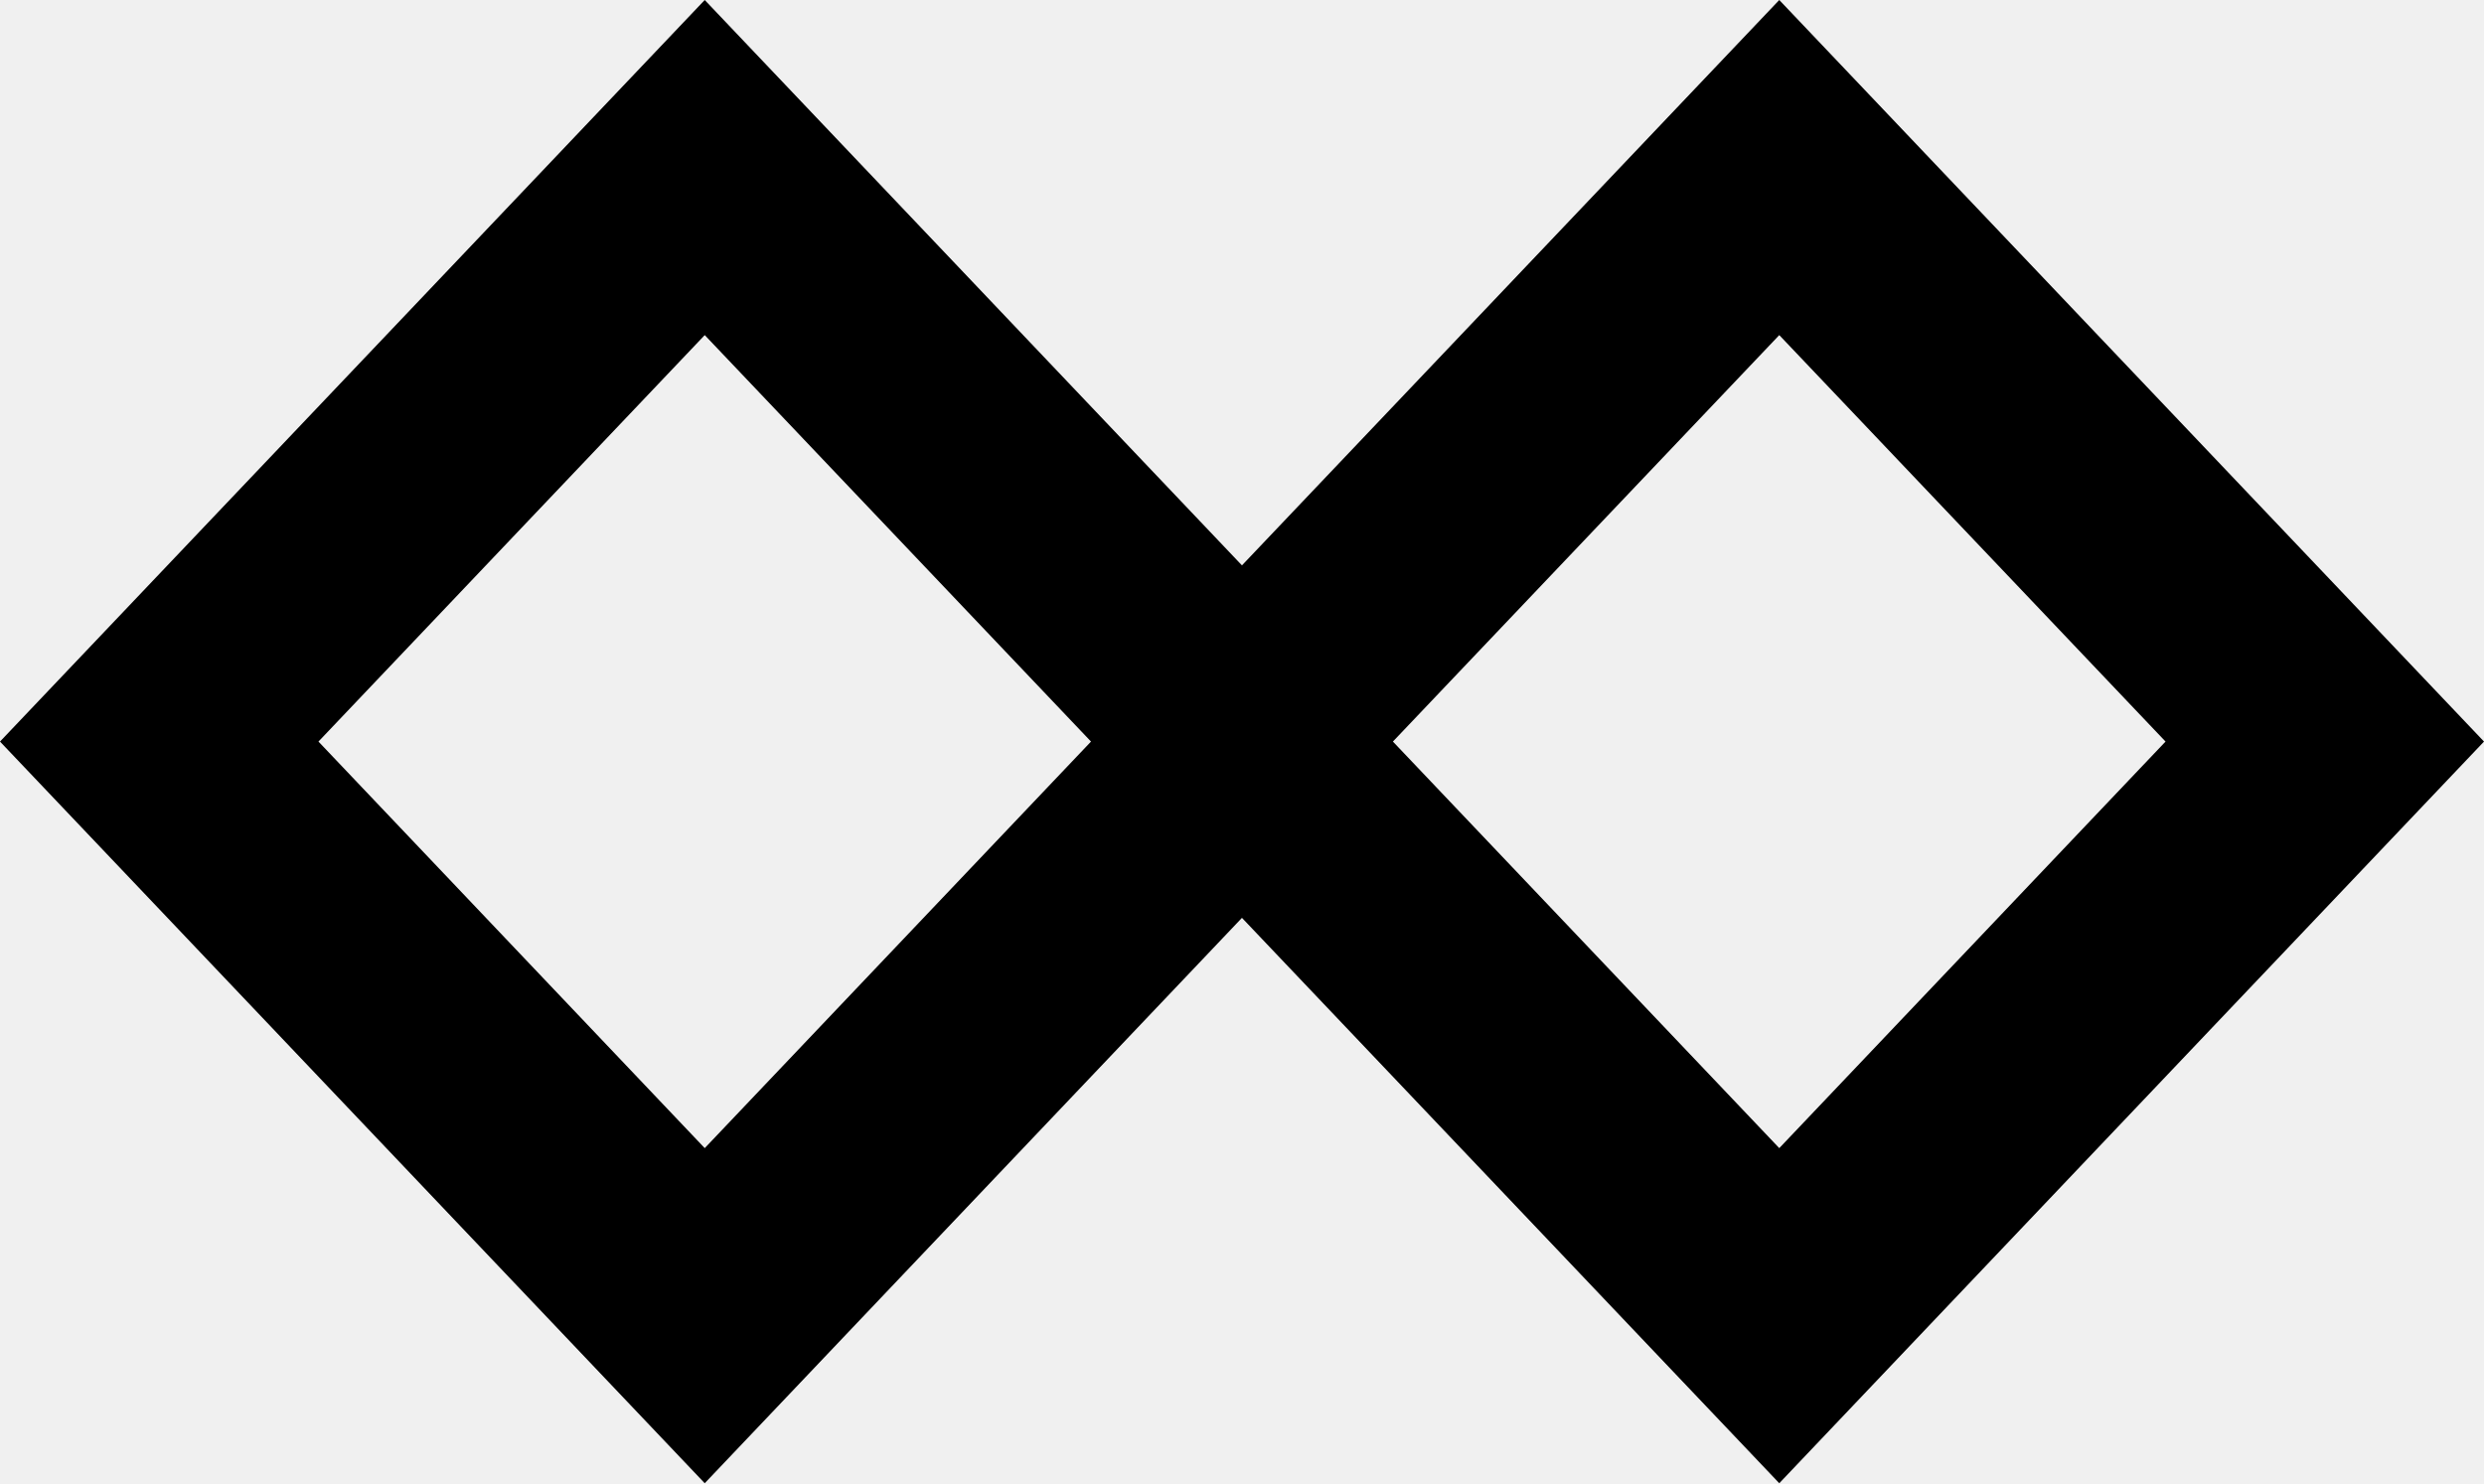
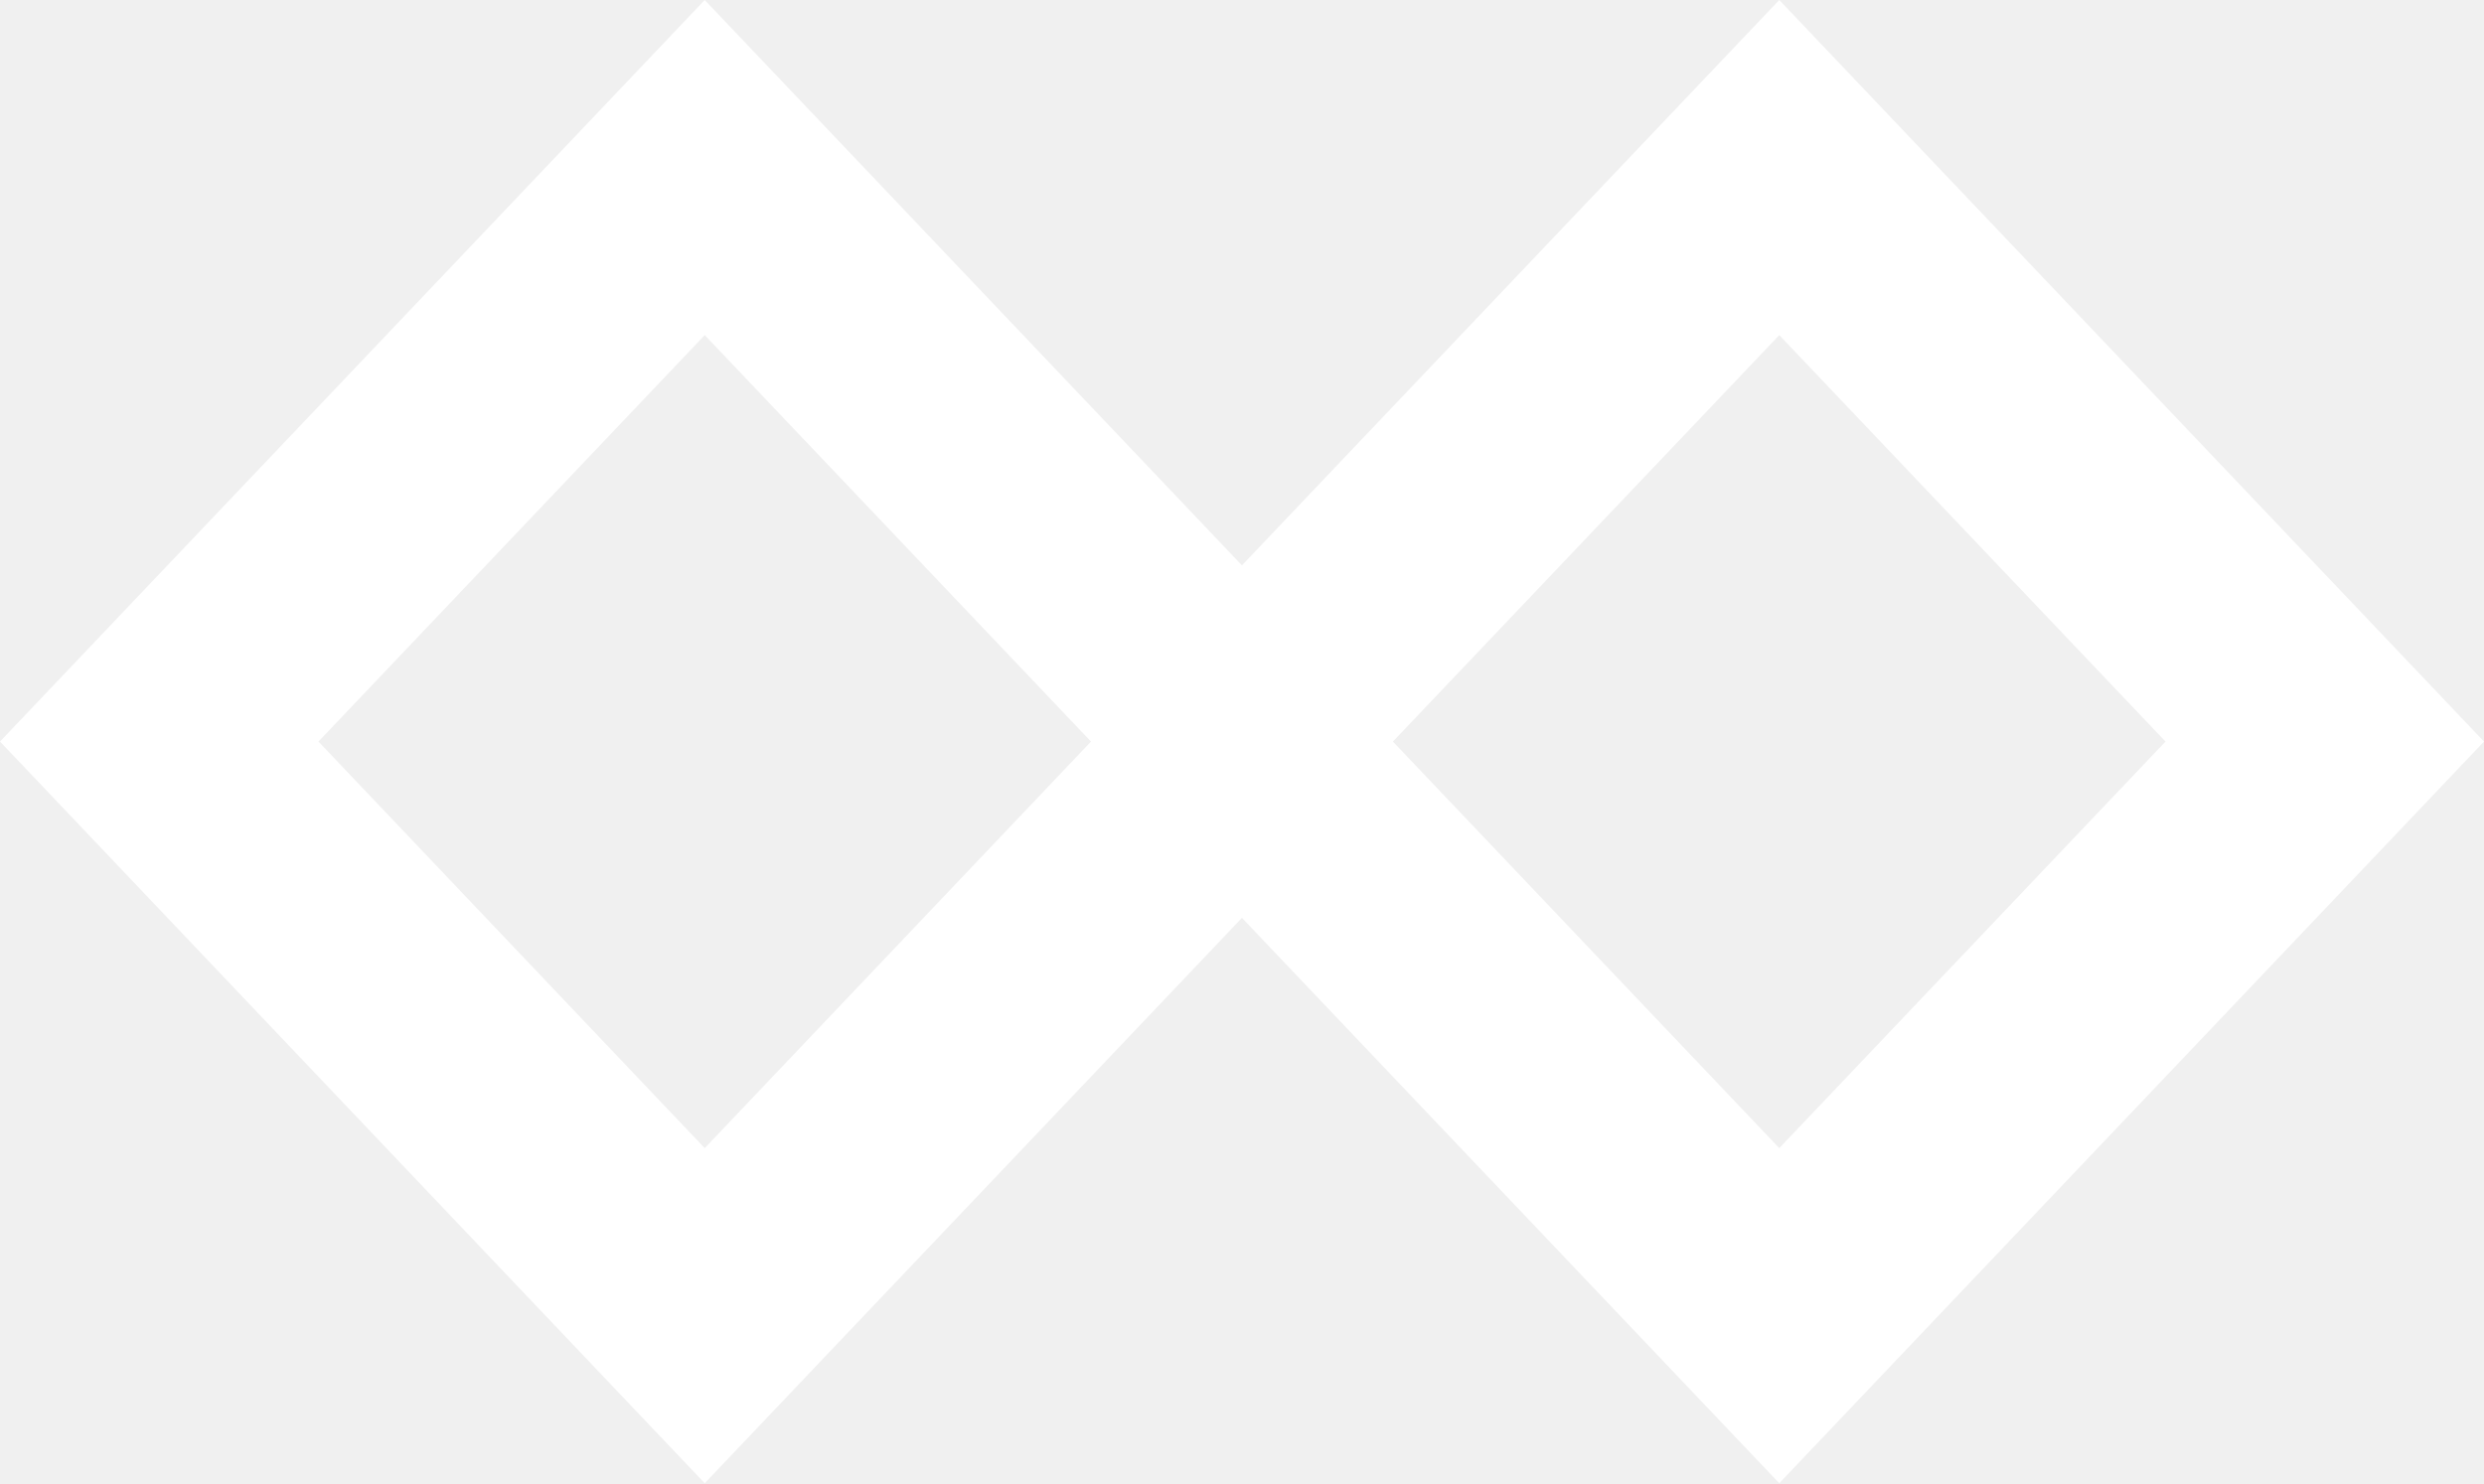
<svg xmlns="http://www.w3.org/2000/svg" class="logoTenXSymbolBlack__Svg-fwEgWT eiqQIf" viewBox="0 0 264.11 157.75" data-reactid="49">
-   <path d="M264.11,78.87,189.18,0,132.05,60.13,74.93,0,0,78.87l74.93,78.88,57.12-60.13,57.13,60.13ZM74.93,122.11,33.86,78.87,74.93,35.64,116,78.87ZM189.18,35.64l41.07,43.23-41.07,43.24L148.1,78.87Z" data-reactid="50" />
+   <path fill="#fff" d="M264.11,78.87,189.18,0,132.05,60.13,74.93,0,0,78.87l74.93,78.88,57.12-60.13,57.13,60.13ZM74.93,122.11,33.86,78.87,74.93,35.64,116,78.87ZM189.18,35.64l41.07,43.23-41.07,43.24L148.1,78.87Z" data-reactid="50" />
</svg>
